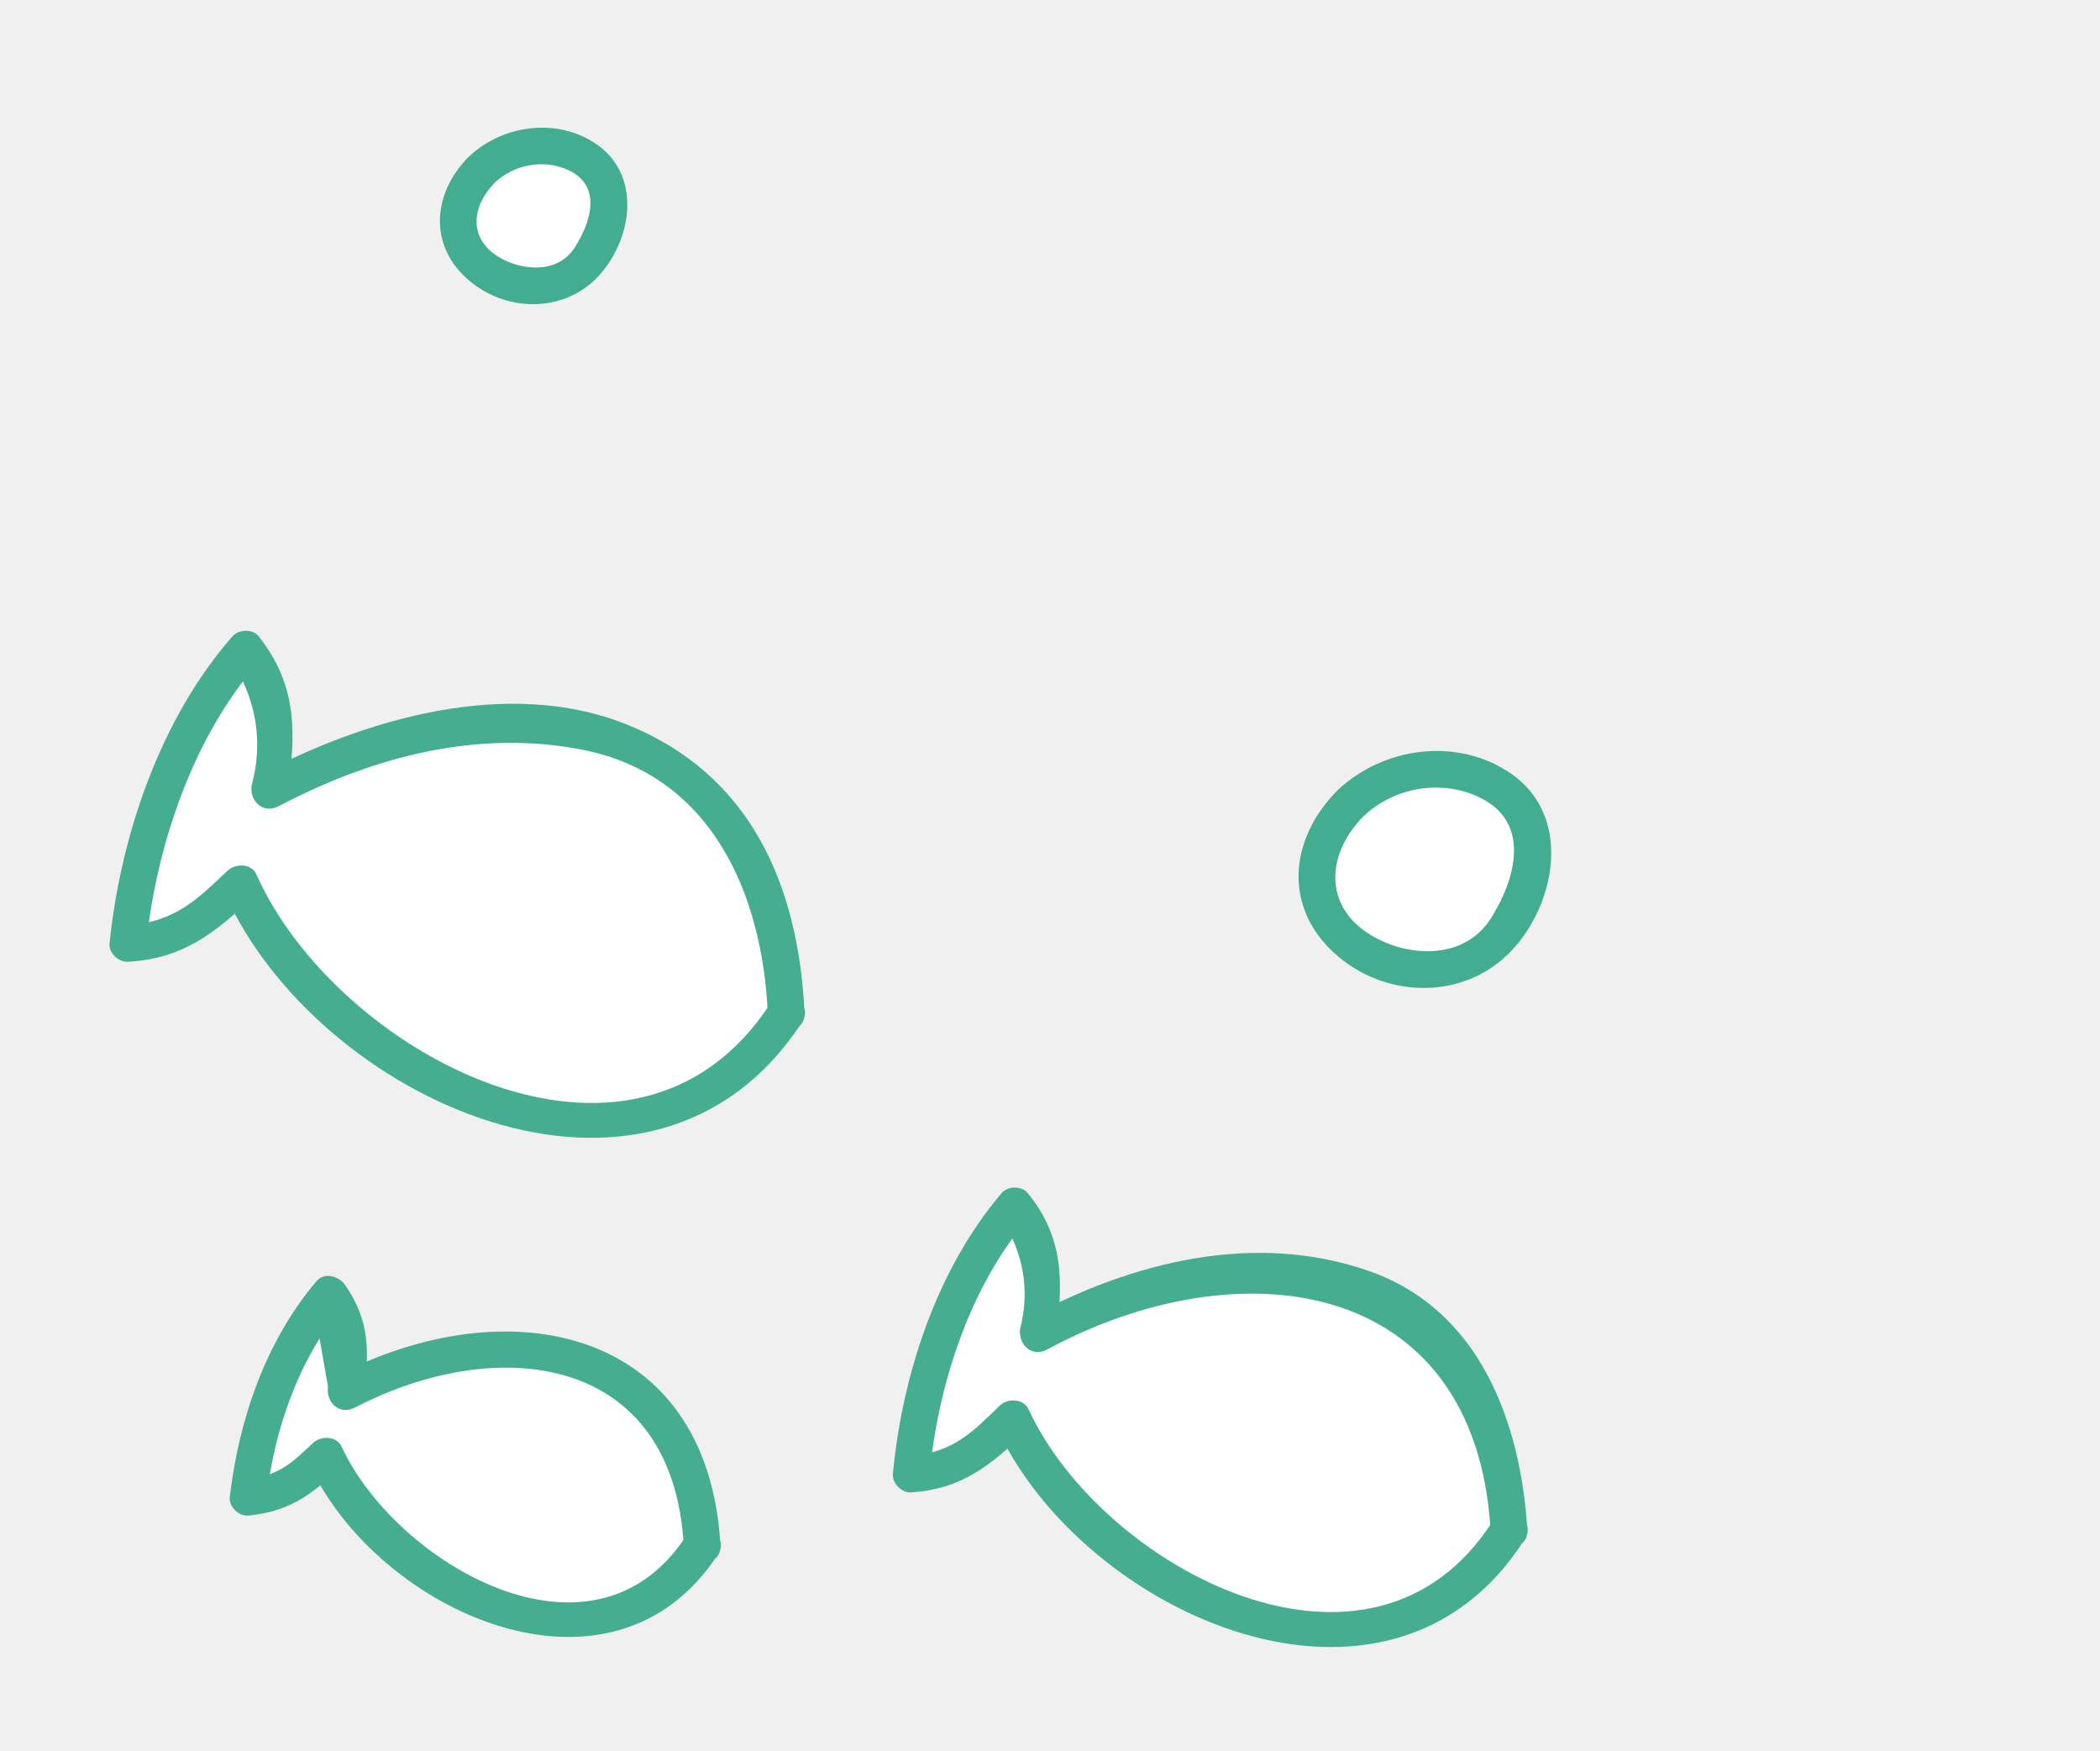
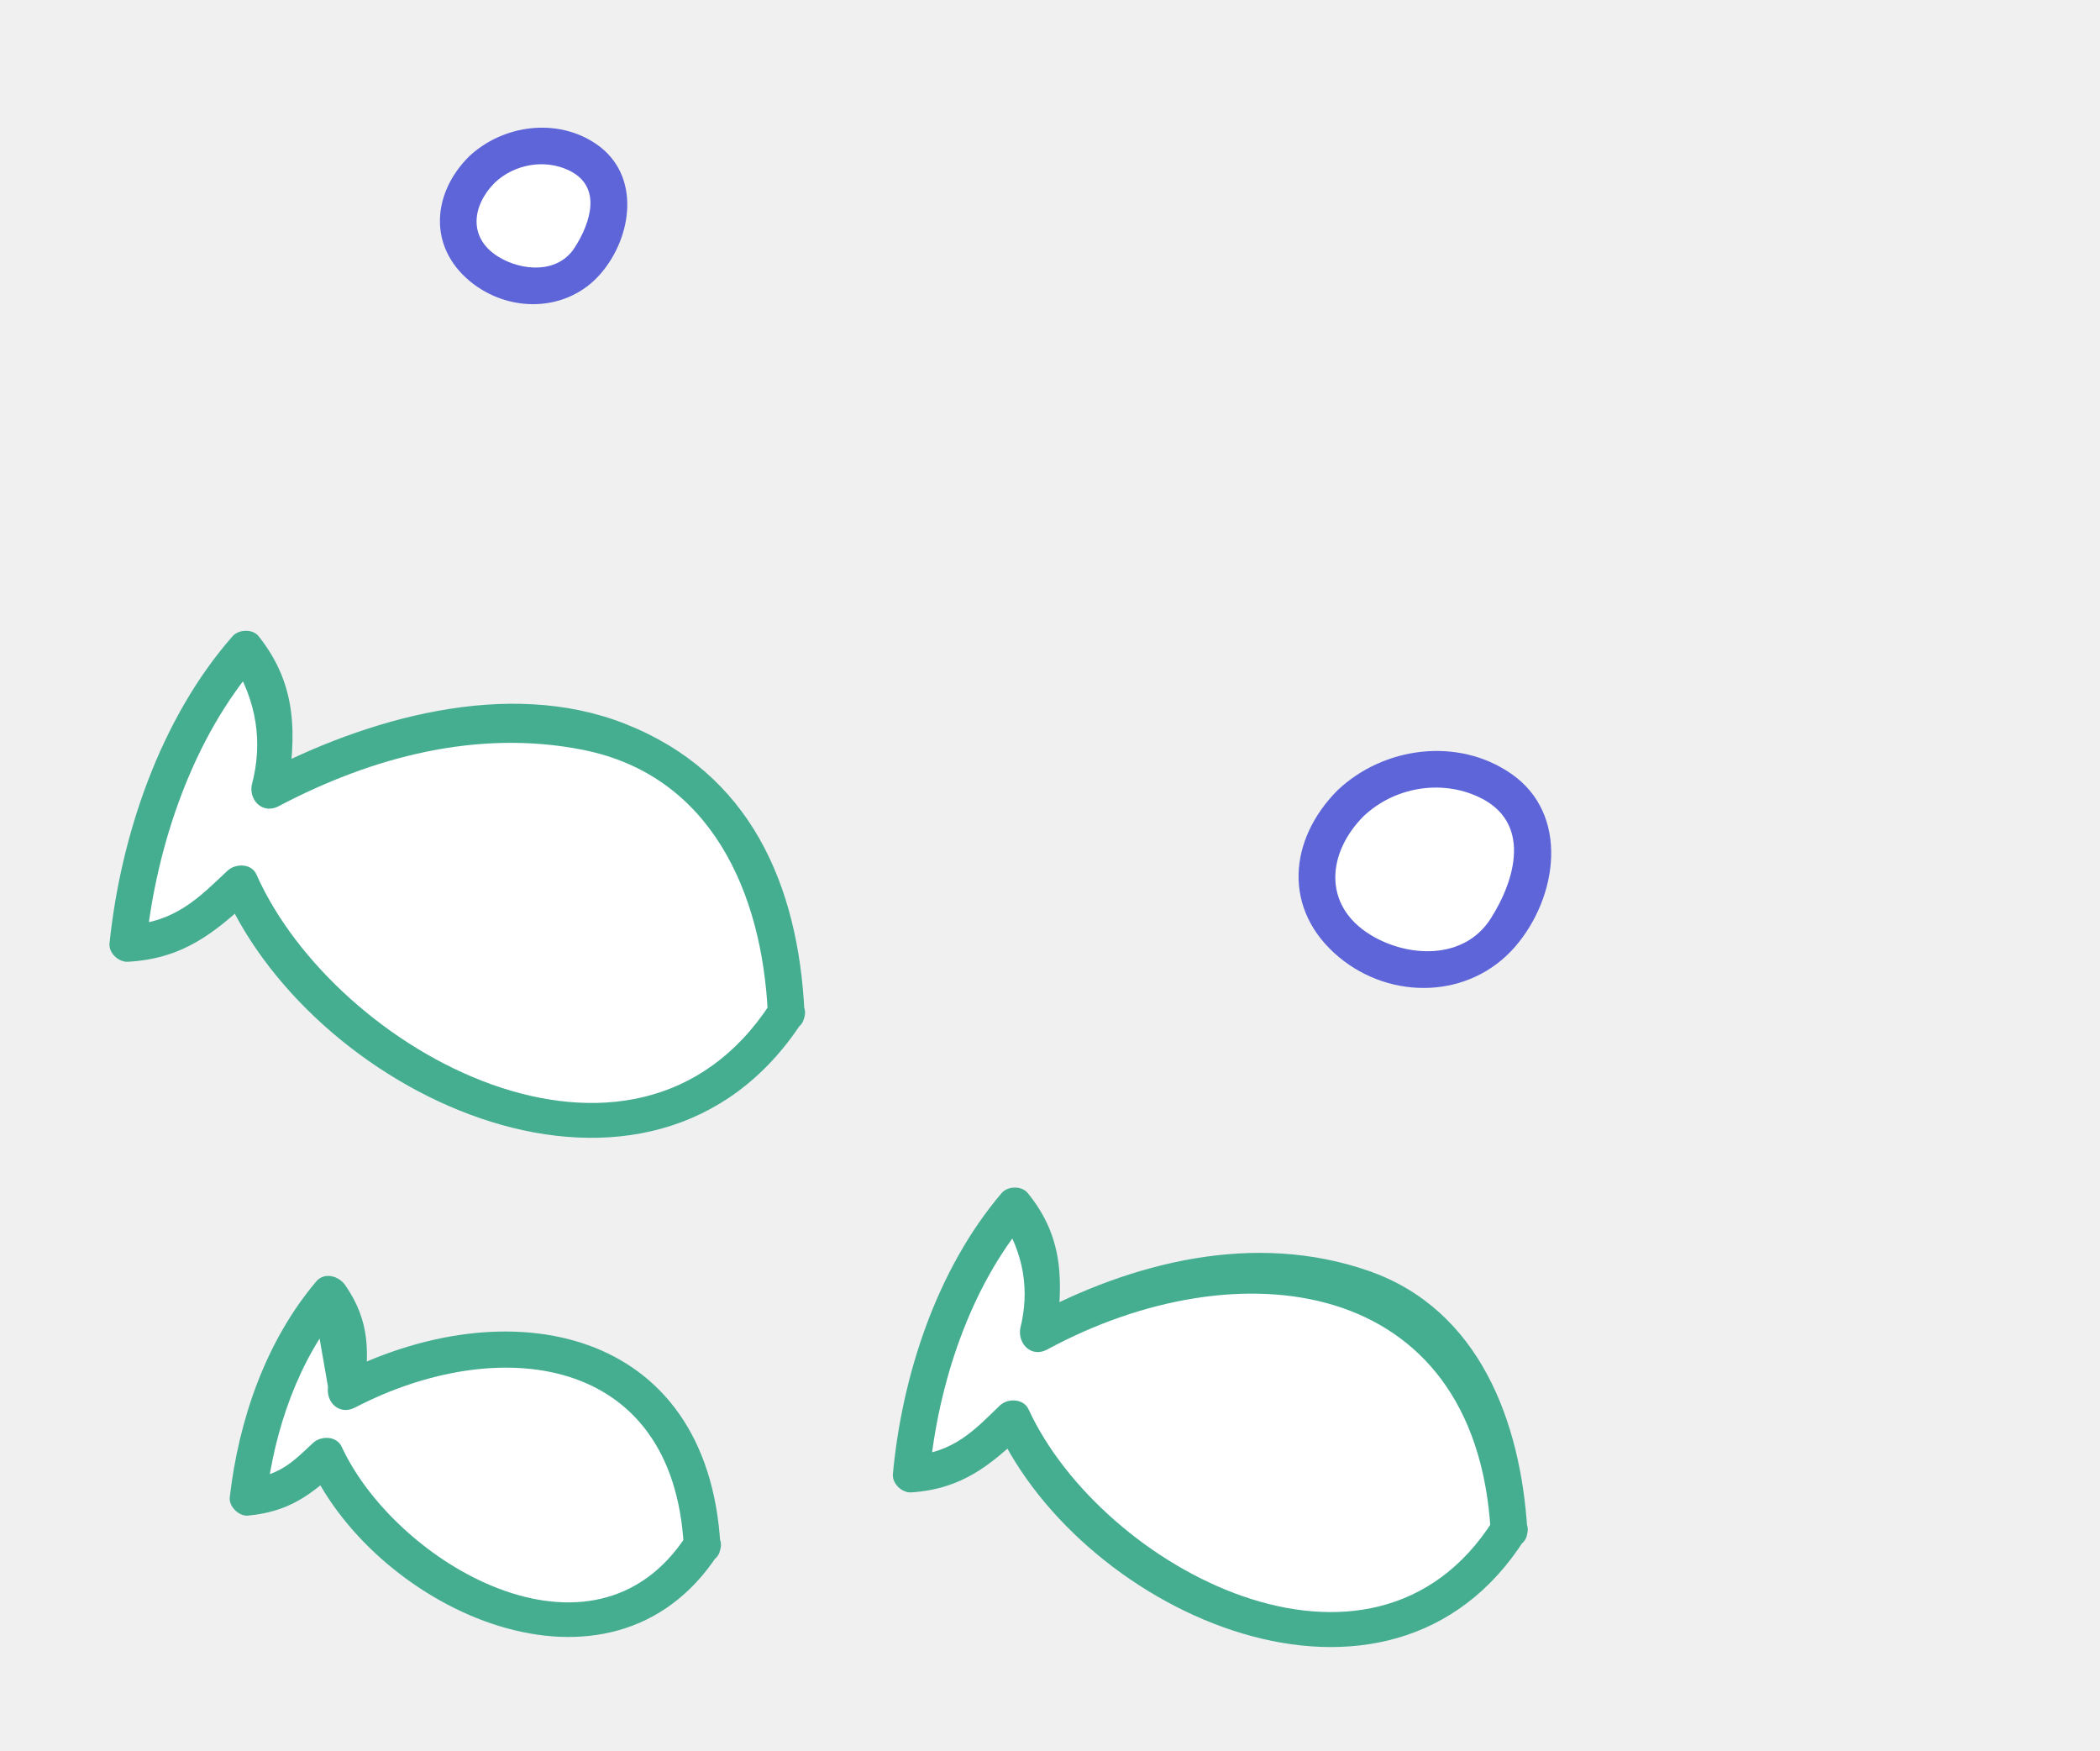
<svg xmlns="http://www.w3.org/2000/svg" version="1.1" id="Layer_1" x="0px" y="0px" width="120px" height="100px" viewBox="0 0 120 100" enable-background="new 0 0 120 100" xml:space="preserve">
  <g>
    <path fill="#FFFFFF" d="M44.923,57.865c-0.419-18.562-17.487-19.336-29.532-12.714l0,0c0.535-2.983,0.723-6.072-1.356-8.063   c-3.374,3.455-6.386,11.966-6.727,16.807c1.881,0.129,3.666-0.668,5.354-2.395l1.082-1.015   c4.361,10.787,20.103,18.345,29.716,9.628L44.923,57.865z" />
    <g>
      <path fill="#45AE91" d="M45.973,57.865c-0.346-7.348-3.119-13.711-10.27-16.521c-6.705-2.635-14.79-0.295-20.842,2.9    c0.514,0.395,1.028,0.79,1.542,1.186c0.531-3.457,0.613-6.268-1.626-9.085c-0.341-0.43-1.138-0.396-1.485,0    c-4.134,4.7-6.396,11.396-7.034,17.549c-0.057,0.549,0.521,1.079,1.05,1.05c3.143-0.174,4.945-1.622,7.178-3.717    c-0.55-0.07-1.1-0.142-1.649-0.212c5.25,11.802,24.386,20.605,32.993,7.38c0.741-1.139-1.078-2.19-1.813-1.061    c-7.803,11.992-24.842,2.79-29.366-7.38c-0.286-0.643-1.2-0.634-1.649-0.212c-1.627,1.526-2.96,2.95-5.692,3.102    c0.35,0.35,0.7,0.7,1.05,1.05c0.58-5.59,2.672-11.804,6.419-16.064c-0.495,0-0.99,0-1.485,0c1.382,2.247,1.744,4.595,1.086,7.042    c-0.138,0.897,0.667,1.648,1.542,1.186c5.333-2.814,11.371-4.414,17.385-3.221c7.352,1.458,10.246,8.215,10.567,15.028    C43.937,59.213,46.037,59.22,45.973,57.865z" />
    </g>
  </g>
  <g>
    <path fill="#FFFFFF" d="M40.118,88.271c-0.291-12.798-12.059-13.332-20.364-8.767l0,0c0.369-2.058,0.498-4.187-0.936-5.56   c-2.325,2.38-4.403,8.251-4.639,11.589c1.297,0.09,2.528-0.46,3.693-1.651l0.746-0.699c3.006,7.438,13.86,12.649,20.49,6.637   L40.118,88.271z" />
    <g>
      <path fill="#45AE91" d="M41.167,88.271c-0.716-12.479-12.134-14.765-21.943-9.673c0.514,0.395,1.028,0.79,1.542,1.186    c0.336-2.462,0.412-4.271-1.042-6.369c-0.356-0.514-1.182-0.764-1.649-0.212c-2.898,3.42-4.434,7.92-4.946,12.331    c-0.062,0.532,0.525,1.101,1.05,1.05c2.257-0.219,3.519-1.1,5.182-2.658c-0.55-0.07-1.1-0.142-1.649-0.212    c3.837,8.29,17.192,14.482,23.312,5.088c0.741-1.139-1.078-2.19-1.813-1.061c-5.34,8.2-16.611,1.553-19.685-5.088    c-0.295-0.638-1.194-0.639-1.649-0.212c-1.077,1.01-1.878,1.866-3.697,2.043c0.35,0.35,0.7,0.7,1.05,1.05    c0.443-3.817,1.826-7.89,4.332-10.847c-0.55-0.07-1.1-0.142-1.649-0.212c0.277,1.583,0.553,3.167,0.83,4.75    c-0.123,0.898,0.655,1.646,1.542,1.186c8.193-4.251,18.158-3.053,18.784,7.86C39.145,89.616,41.246,89.624,41.167,88.271z" />
    </g>
  </g>
  <g>
    <path fill="#FFFFFF" d="M86.227,87.393c-0.588-16.825-16.074-17.339-26.919-11.203l0,0c0.45-2.711,0.587-5.516-1.324-7.295   c-3.018,3.168-5.658,10.918-5.911,15.312c1.705,0.098,3.316-0.646,4.828-2.228l0.969-0.936c4.073,9.734,18.431,16.416,27.055,8.405   L86.227,87.393z" />
    <g>
      <path fill="#45AE91" d="M87.276,87.393c-0.379-6.149-2.722-12.573-9.051-14.784c-6.531-2.28-13.542-0.524-19.448,2.675    c0.514,0.395,1.028,0.79,1.542,1.186c0.446-3.175,0.497-5.759-1.594-8.316c-0.343-0.419-1.14-0.405-1.485,0    c-3.713,4.359-5.692,10.415-6.218,16.054c-0.051,0.544,0.516,1.086,1.05,1.05c2.875-0.192,4.521-1.522,6.539-3.471    c-0.55-0.07-1.1-0.142-1.649-0.212c4.94,10.683,22.458,18.528,30.17,6.35c0.728-1.148-1.091-2.2-1.813-1.061    c-6.923,10.932-22.348,2.726-26.544-6.35c-0.292-0.631-1.199-0.646-1.649-0.212c-1.435,1.386-2.62,2.692-5.054,2.855    c0.35,0.35,0.7,0.7,1.05,1.05c0.471-5.054,2.282-10.67,5.604-14.569c-0.495,0-0.99,0-1.485,0c1.26,1.989,1.611,4.08,1.054,6.273    c-0.125,0.887,0.661,1.664,1.542,1.186c10.884-5.896,24.442-4.268,25.339,10.297C85.26,88.737,87.36,88.746,87.276,87.393z" />
    </g>
  </g>
  <g>
    <path fill="#FFFFFF" d="M77.176,45.887c-6.533,6.236,4.454,13.365,8.909,7.128C91.431,44.995,81.63,41.432,77.176,45.887" />
    <g>
-       <path fill="#43AD91" d="M76.434,45.145c-2.824,2.836-3.145,6.847,0.072,9.529c2.989,2.492,7.49,2.395,10.077-0.596    c2.417-2.794,3.143-7.559-0.249-9.89C83.288,42.096,79.063,42.656,76.434,45.145c-0.985,0.933,0.502,2.415,1.484,1.484    c1.743-1.649,4.403-2.123,6.593-1.092c3.011,1.418,2.108,4.691,0.668,6.947c-1.519,2.378-4.735,2.229-6.867,0.922    c-2.752-1.688-2.472-4.689-0.394-6.777C78.874,45.669,77.39,44.184,76.434,45.145L76.434,45.145z" />
+       <path fill="#5d65d9" d="M76.434,45.145c-2.824,2.836-3.145,6.847,0.072,9.529c2.989,2.492,7.49,2.395,10.077-0.596    c2.417-2.794,3.143-7.559-0.249-9.89C83.288,42.096,79.063,42.656,76.434,45.145c-0.985,0.933,0.502,2.415,1.484,1.484    c1.743-1.649,4.403-2.123,6.593-1.092c3.011,1.418,2.108,4.691,0.668,6.947c-1.519,2.378-4.735,2.229-6.867,0.922    c-2.752-1.688-2.472-4.689-0.394-6.777C78.874,45.669,77.39,44.184,76.434,45.145L76.434,45.145z" />
    </g>
  </g>
  <g>
    <path fill="#FFFFFF" d="M27.529,9.695c-4.561,4.354,3.11,9.331,6.22,4.976C37.482,9.073,30.64,6.585,27.529,9.695" />
    <g>
-       <path fill="#43AD91" d="M26.787,8.953c-2.084,2.093-2.327,5.118,0.051,7.101c2.211,1.844,5.558,1.81,7.483-0.416    c1.83-2.115,2.31-5.651-0.238-7.401C31.84,6.694,28.72,7.124,26.787,8.953c-0.985,0.933,0.502,2.415,1.485,1.484    c1.107-1.047,2.822-1.37,4.219-0.713c1.936,0.912,1.268,2.982,0.352,4.416c-0.966,1.513-3.025,1.35-4.36,0.531    c-1.749-1.072-1.515-2.924-0.21-4.234C29.228,9.478,27.743,7.992,26.787,8.953L26.787,8.953z" />
+       <path fill="#5d65d9" d="M26.787,8.953c-2.084,2.093-2.327,5.118,0.051,7.101c2.211,1.844,5.558,1.81,7.483-0.416    c1.83-2.115,2.31-5.651-0.238-7.401C31.84,6.694,28.72,7.124,26.787,8.953c-0.985,0.933,0.502,2.415,1.485,1.484    c1.107-1.047,2.822-1.37,4.219-0.713c1.936,0.912,1.268,2.982,0.352,4.416c-0.966,1.513-3.025,1.35-4.36,0.531    c-1.749-1.072-1.515-2.924-0.21-4.234C29.228,9.478,27.743,7.992,26.787,8.953L26.787,8.953z" />
    </g>
  </g>
</svg>
